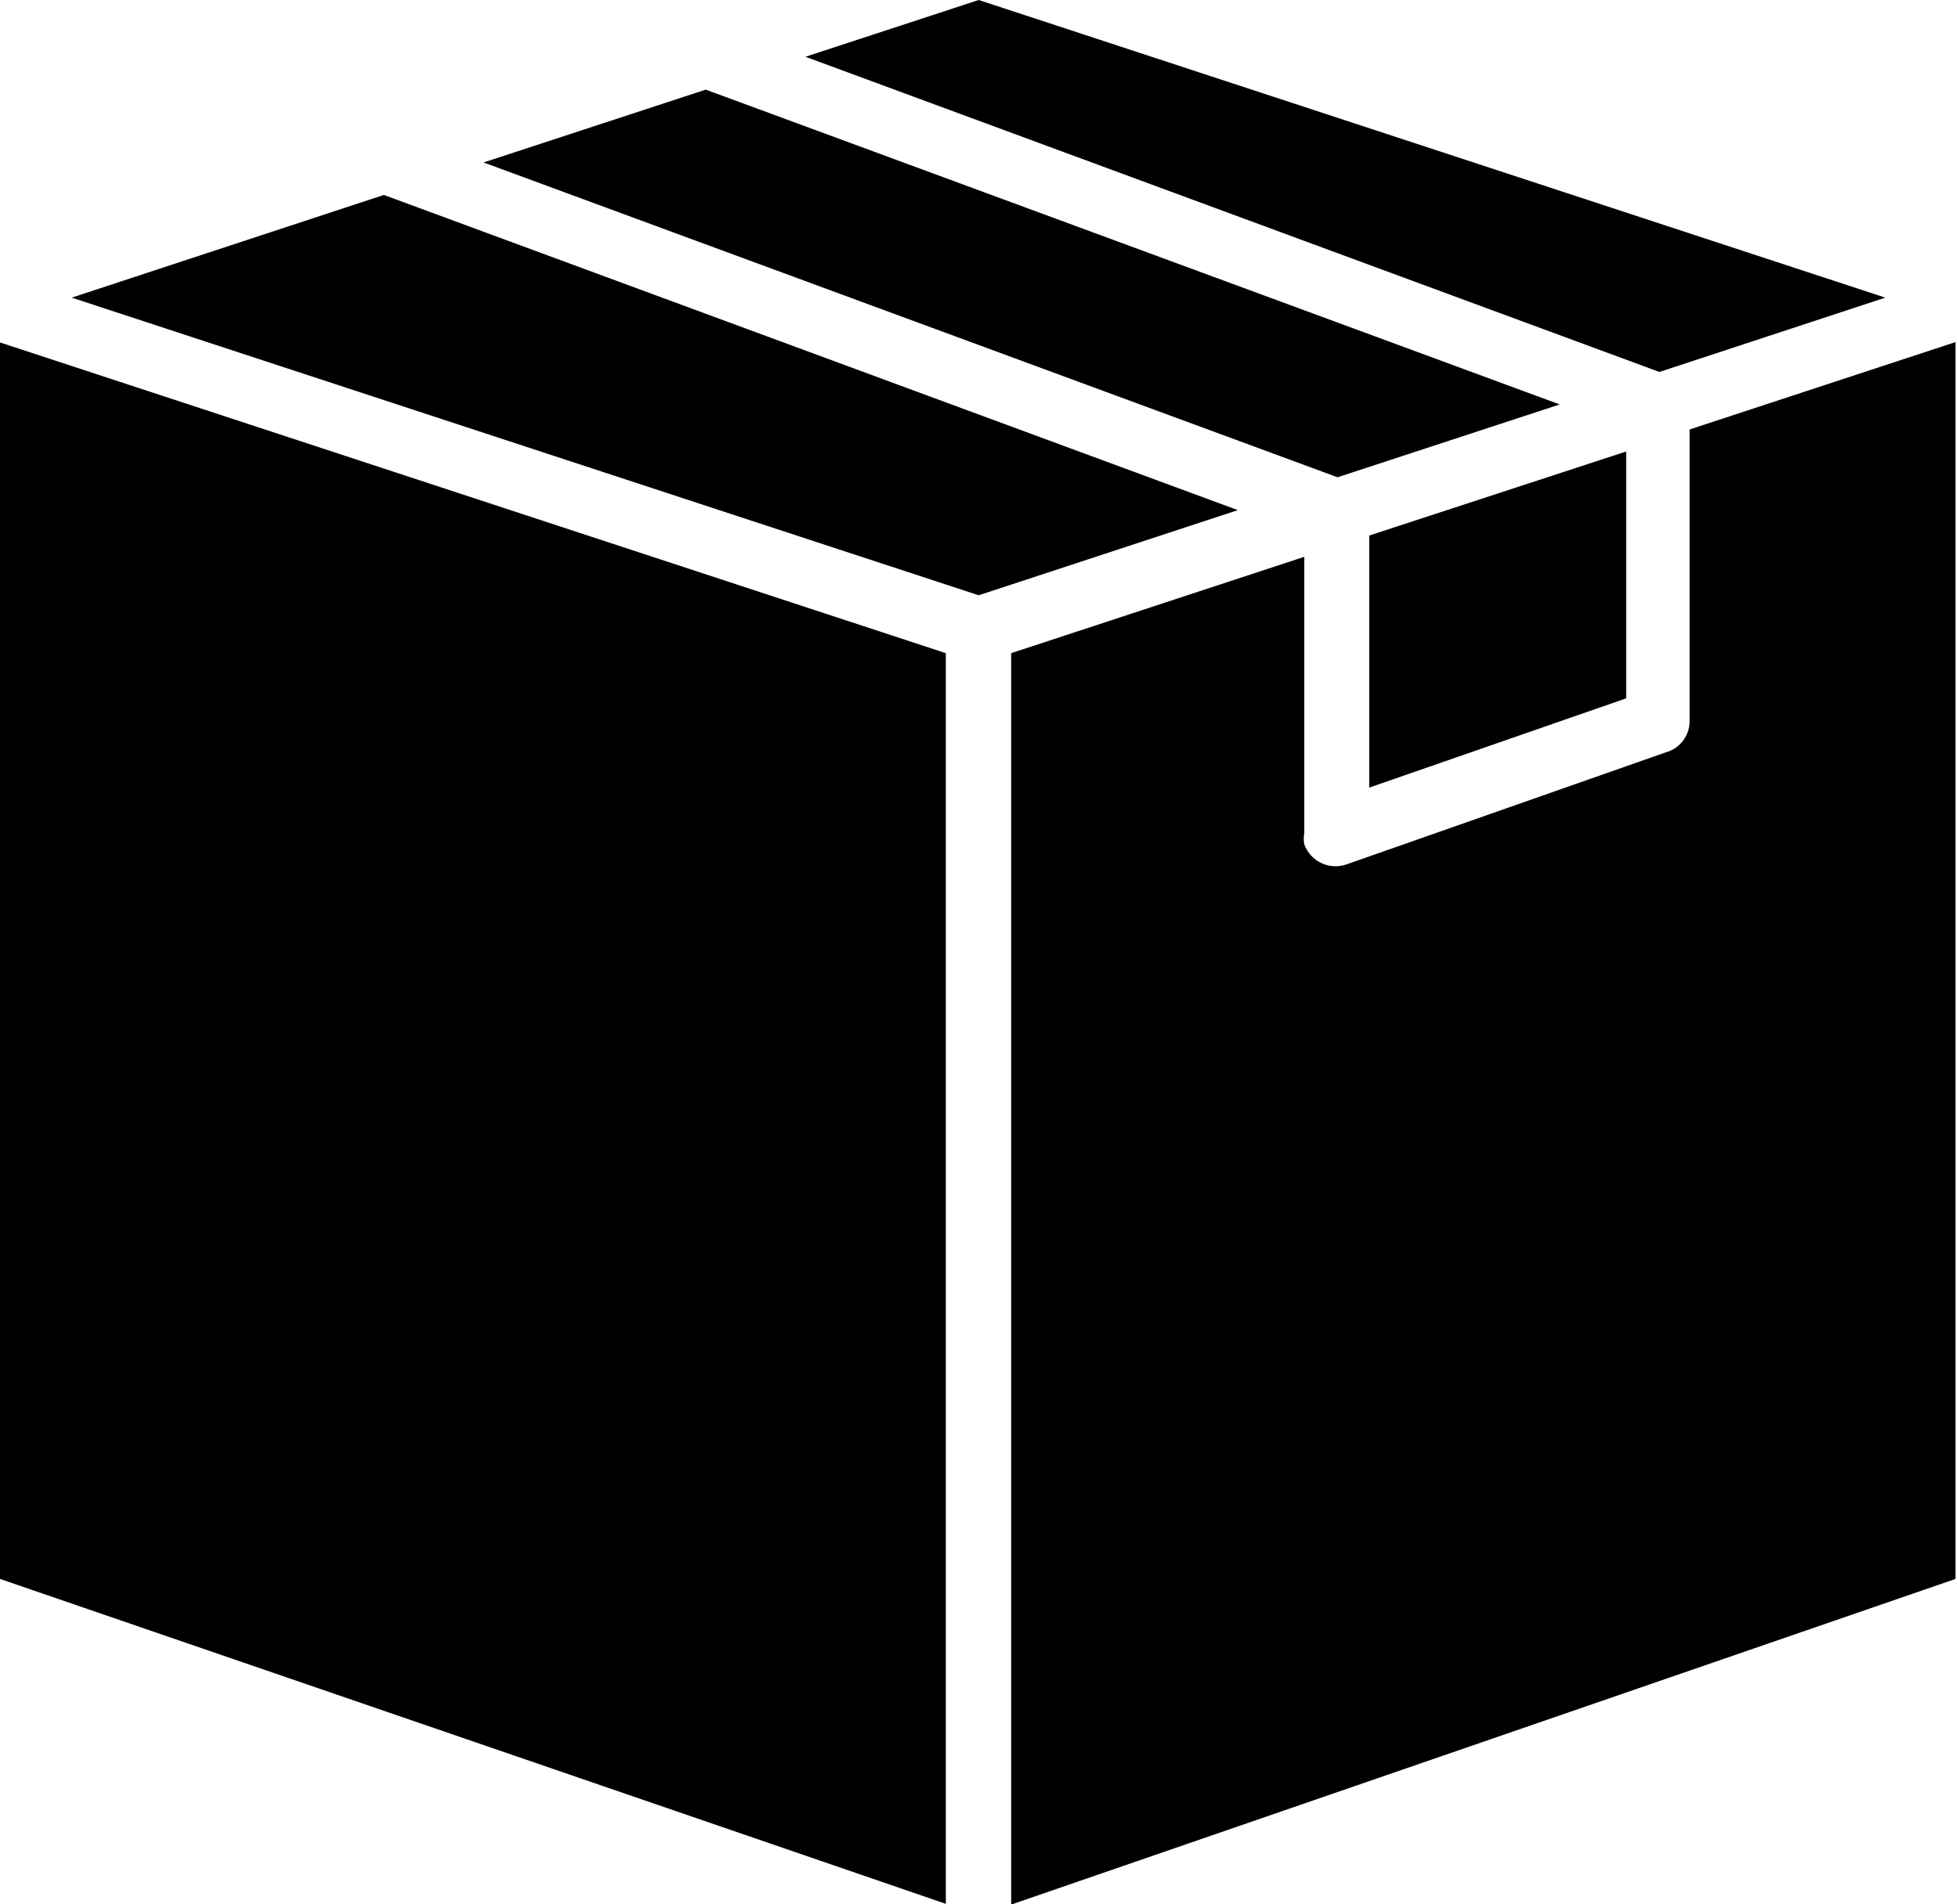
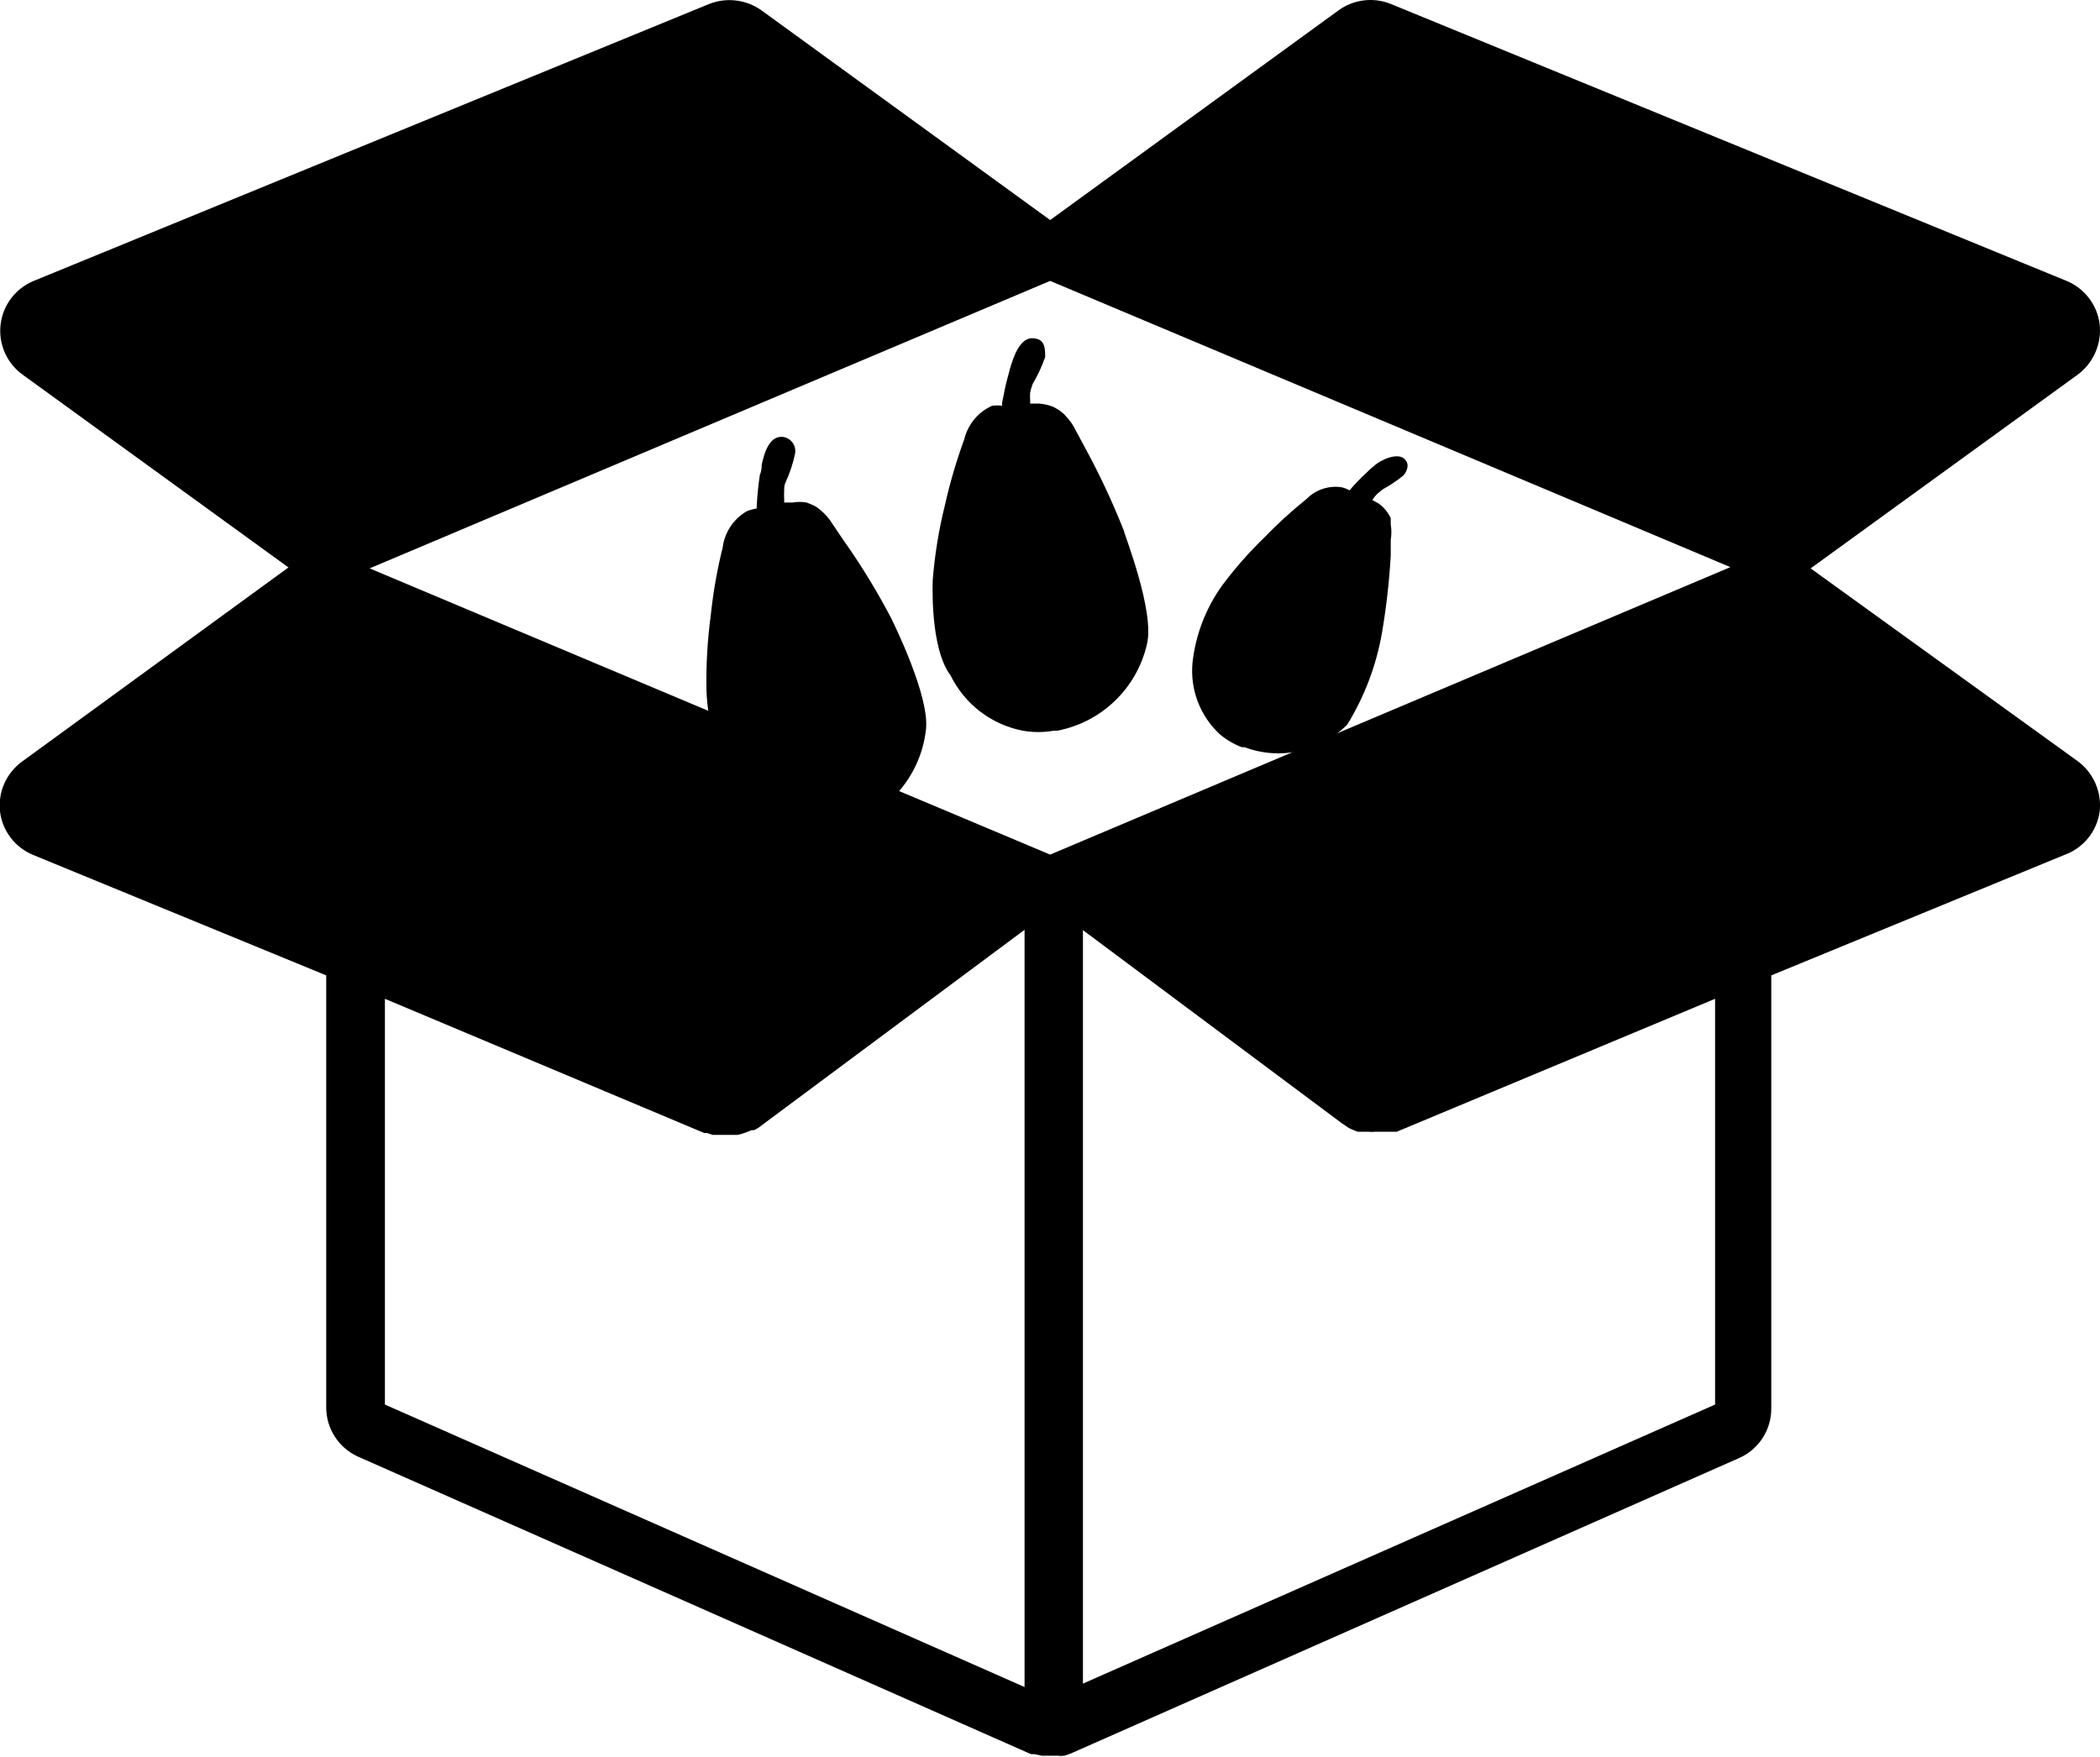
- <svg xmlns="http://www.w3.org/2000/svg" viewBox="0 0 52.41 50.98">
+ <svg xmlns="http://www.w3.org/2000/svg" viewBox="0 0 67.27 56.29">
  <g id="Layer_2" data-name="Layer 2">
-     <g id="Layer_1-2" data-name="Layer 1">
-       <polygon points="0 9.17 25.33 17.49 25.33 50.98 0 42.28 0 9.17" />
-       <path d="M27.08,17.49l7.85-2.58V22.3a.83.83,0,0,0,0,.31.89.89,0,0,0,1.12.54h0l8.55-3a.87.87,0,0,0,.65-.85v-7.8l7.12-2.34V42.28L27.08,51Z" />
-       <polygon points="18.9 2.4 41.77 10.83 35.82 12.78 12.95 4.35 18.9 2.4" />
-       <polygon points="43.55 12.09 43.55 18.7 36.67 21.09 36.67 14.34 43.55 12.09" />
-       <polygon points="26.21 0 50.49 7.97 44.44 9.96 21.57 1.52 26.21 0" />
-       <polygon points="10.28 5.22 33.15 13.66 26.21 15.94 1.92 7.97 10.28 5.22" />
+     <g id="Layer_4" data-name="Layer 4">
+       <path d="M66.56,24.39,58,18.21,66.56,12a1.77,1.77,0,0,0,.7-1.61A1.74,1.74,0,0,0,66.2,9L44.56.13a1.74,1.74,0,0,0-1.68.2L33.64,7.05,24.39.33a1.77,1.77,0,0,0-1.68-.2L1.08,9a1.73,1.73,0,0,0-.36,3l8.52,6.18L.72,24.39A1.74,1.74,0,0,0,0,26a1.73,1.73,0,0,0,1.06,1.39l9.39,3.86V45.08a1.73,1.73,0,0,0,1,1.58l21.44,9.48.14.06.1,0,.24.05.23,0h.19l.09,0a.82.82,0,0,0,.22,0l.2-.07,21.44-9.48a1.73,1.73,0,0,0,1-1.58V31.25l9.39-3.86A1.73,1.73,0,0,0,67.26,26,1.76,1.76,0,0,0,66.56,24.39ZM32.82,54.05,12.33,45v-13l10.23,4.3.09,0,.18.06.23,0h.26l.21,0h.09a1.63,1.63,0,0,0,.28-.08l.17-.07.08,0a1,1,0,0,0,.24-.15l8.43-6.27ZM54.94,45,34.69,53.94V29.8L43,36l.21.14.11.05.17.07.1,0,.17,0h.09a.73.73,0,0,0,.18,0h.12l.26,0,.21,0,.12,0L54.94,32ZM33.64,27.38l-21.8-9.17L33.64,9l21.79,9.17Z" />
+       <path d="M32.4,11.66a3.29,3.29,0,0,0-.09.32c-.09.3-.15.62-.21.93V13a1.13,1.13,0,0,0-.32,0,1.58,1.58,0,0,0-.89,1.07,17,17,0,0,0-.62,2.11,14.72,14.72,0,0,0-.39,2.39s-.11,2.17.57,3.07a3.27,3.27,0,0,0,2.31,1.77,2.87,2.87,0,0,0,1,0l.11,0a3.65,3.65,0,0,0,2.87-2.77C37,19.59,36,17.08,36,17a24,24,0,0,0-1.25-2.67l-.28-.52a1.75,1.75,0,0,0-.34-.49.38.38,0,0,0-.09-.09l-.09-.07,0,0a1.38,1.38,0,0,0-.22-.13,1.56,1.56,0,0,0-.45-.1H33v-.08a1.88,1.88,0,0,1,0-.28,2,2,0,0,1,.08-.27,4.78,4.78,0,0,0,.4-.86c0-.25,0-.54-.3-.59C32.76,10.74,32.53,11.25,32.4,11.66Z" />
+       <path d="M24.4,14.89q0,.19-.06.33c-.05.32-.08.64-.1,1v.07a1.5,1.5,0,0,0-.32.09,1.57,1.57,0,0,0-.77,1.16,15.7,15.7,0,0,0-.38,2.16,15.83,15.83,0,0,0-.14,2.42,6.24,6.24,0,0,0,.9,3A3.26,3.26,0,0,0,26,26.57a3.09,3.09,0,0,0,1-.12l.11,0a3.64,3.64,0,0,0,2.55-3.06c.14-1.06-1.05-3.45-1.1-3.56A21.87,21.87,0,0,0,27,17.28l-.33-.49a1.78,1.78,0,0,0-.39-.45l-.1-.08-.1-.06,0,0-.24-.1a1.3,1.3,0,0,0-.45,0l-.27,0V16a2.62,2.62,0,0,1,0-.29c0-.08,0-.17.05-.27a4.22,4.22,0,0,0,.3-.91A.46.46,0,0,0,25.1,14C24.66,13.94,24.49,14.47,24.4,14.89Z" />
+       <path d="M44,14.94a2.09,2.09,0,0,0-.21.19,6.11,6.11,0,0,0-.56.58l0,0a.93.93,0,0,0-.26-.1,1.3,1.3,0,0,0-1.11.37,14.7,14.7,0,0,0-1.37,1.25,12.71,12.71,0,0,0-1.35,1.54,5.23,5.23,0,0,0-.94,2.46,2.77,2.77,0,0,0,.88,2.3,2.47,2.47,0,0,0,.7.41l.09,0a3.09,3.09,0,0,0,3.29-.73,8.35,8.35,0,0,0,1.11-2.94,22.26,22.26,0,0,0,.28-2.47l0-.5a1.56,1.56,0,0,0,0-.5l0-.11,0-.09v0a1.06,1.06,0,0,0-.11-.19,1.24,1.24,0,0,0-.28-.28l-.2-.11,0,0a1,1,0,0,1,.15-.19l.18-.15a4.36,4.36,0,0,0,.67-.45c.13-.16.21-.39,0-.55S44.26,14.7,44,14.94Z" />
    </g>
  </g>
</svg>
